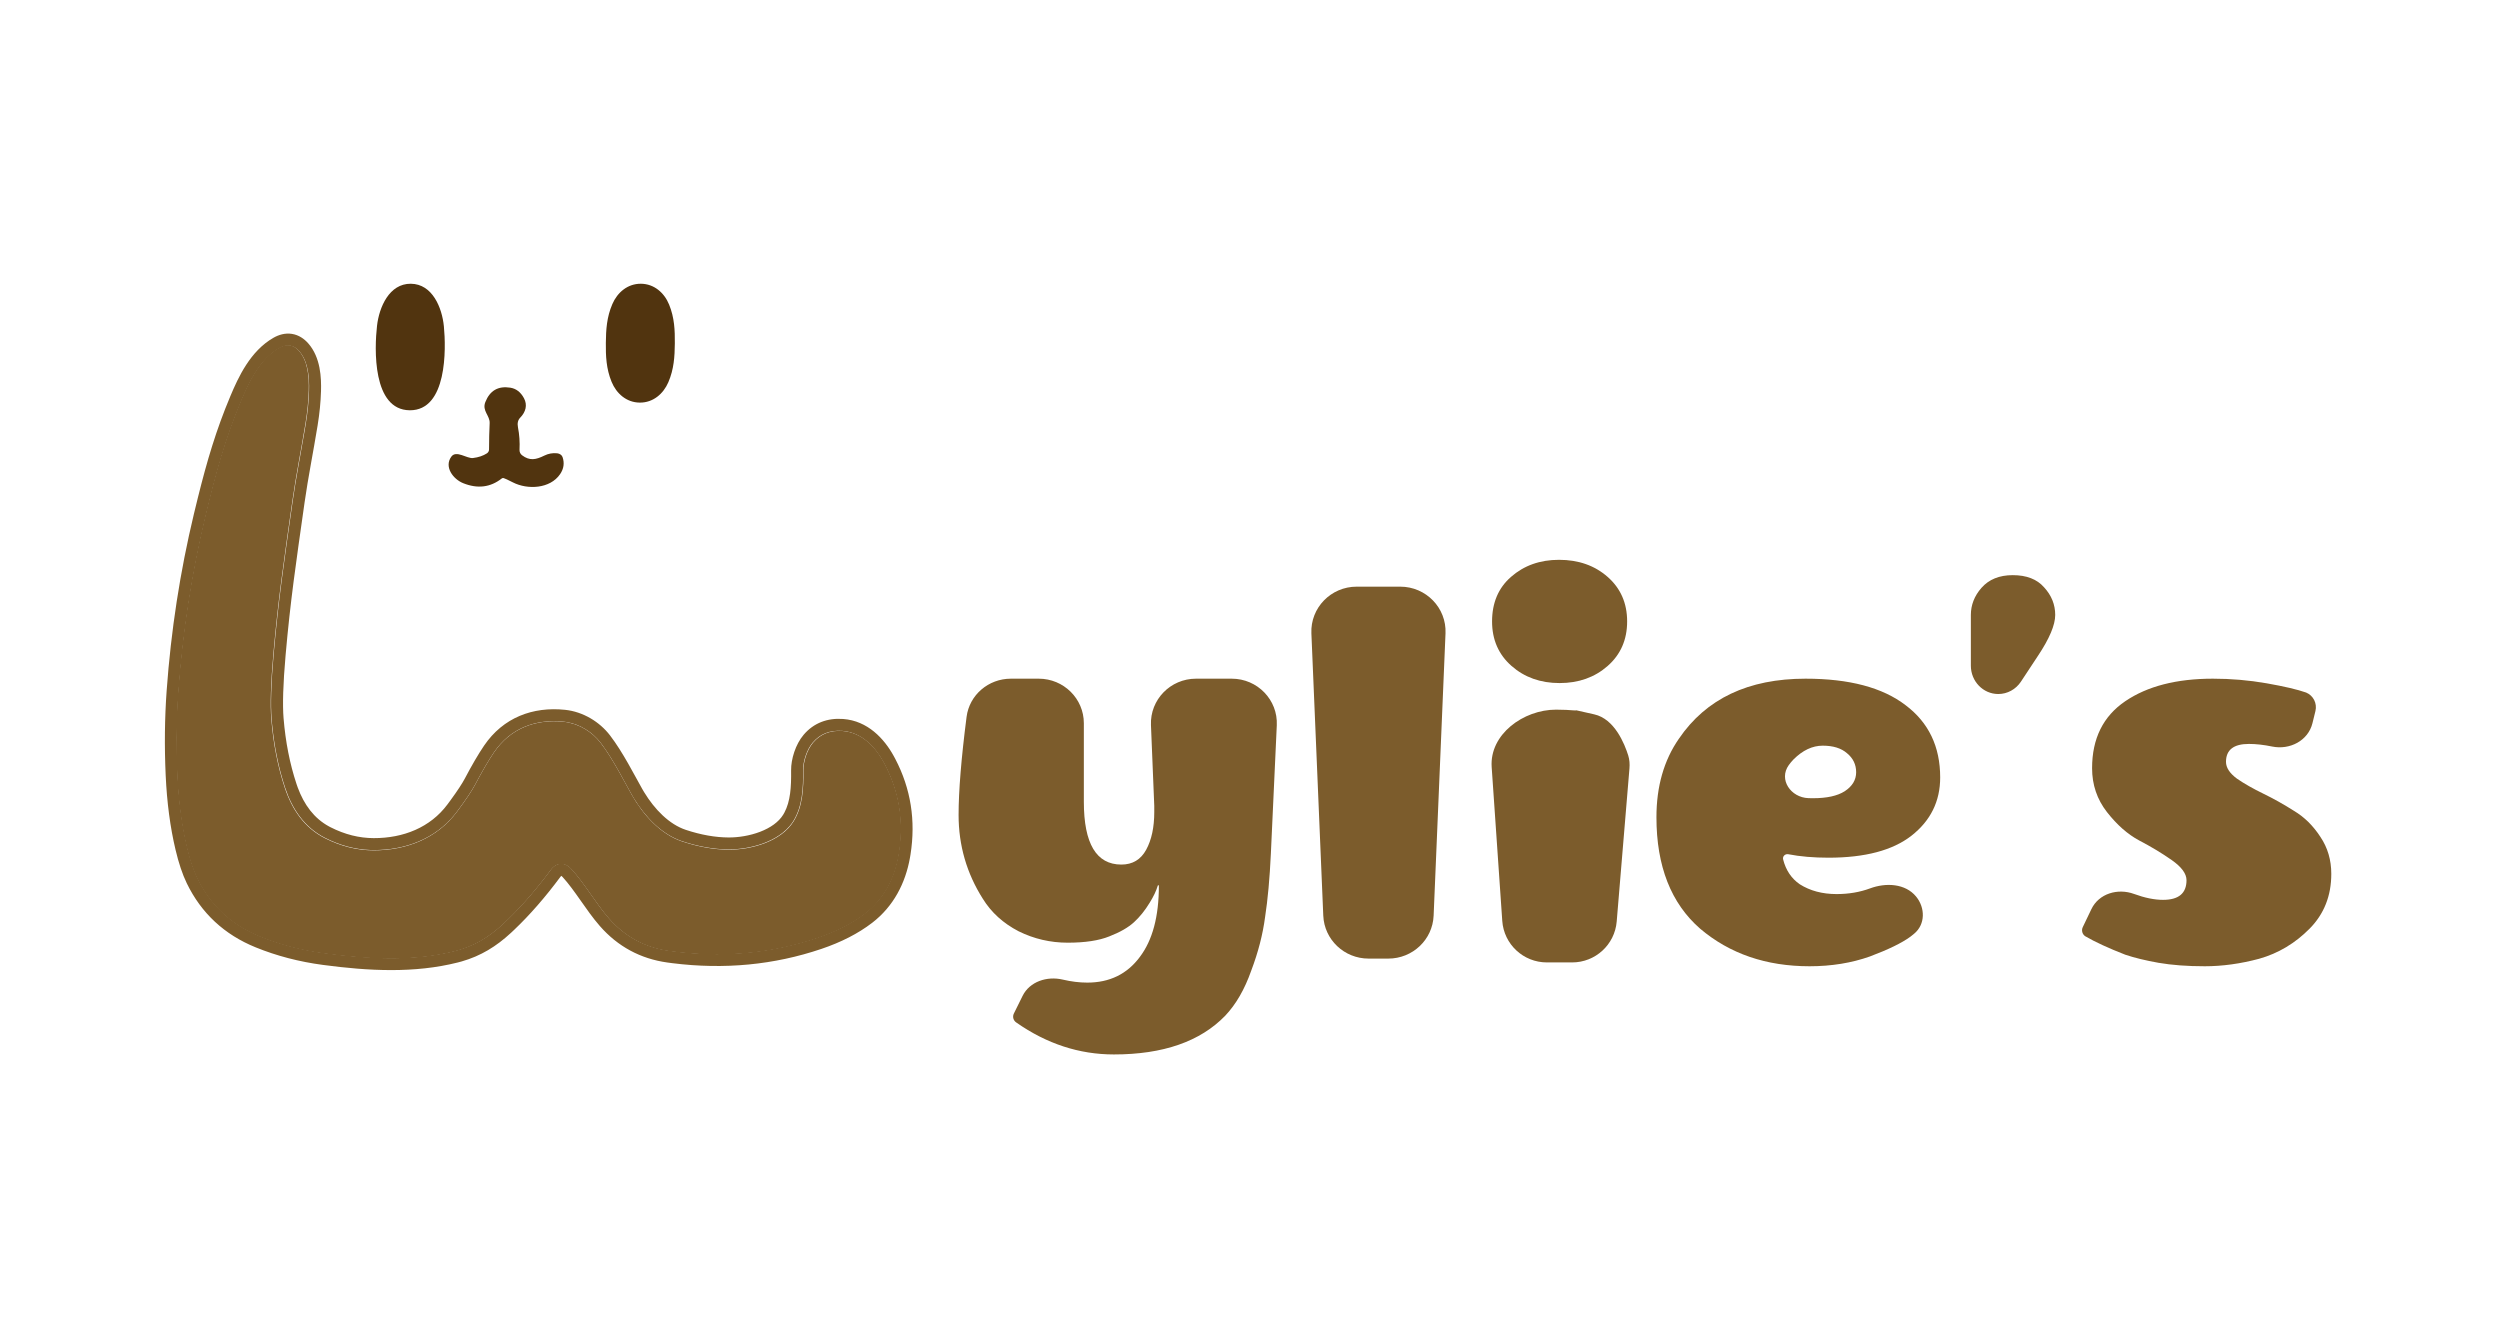
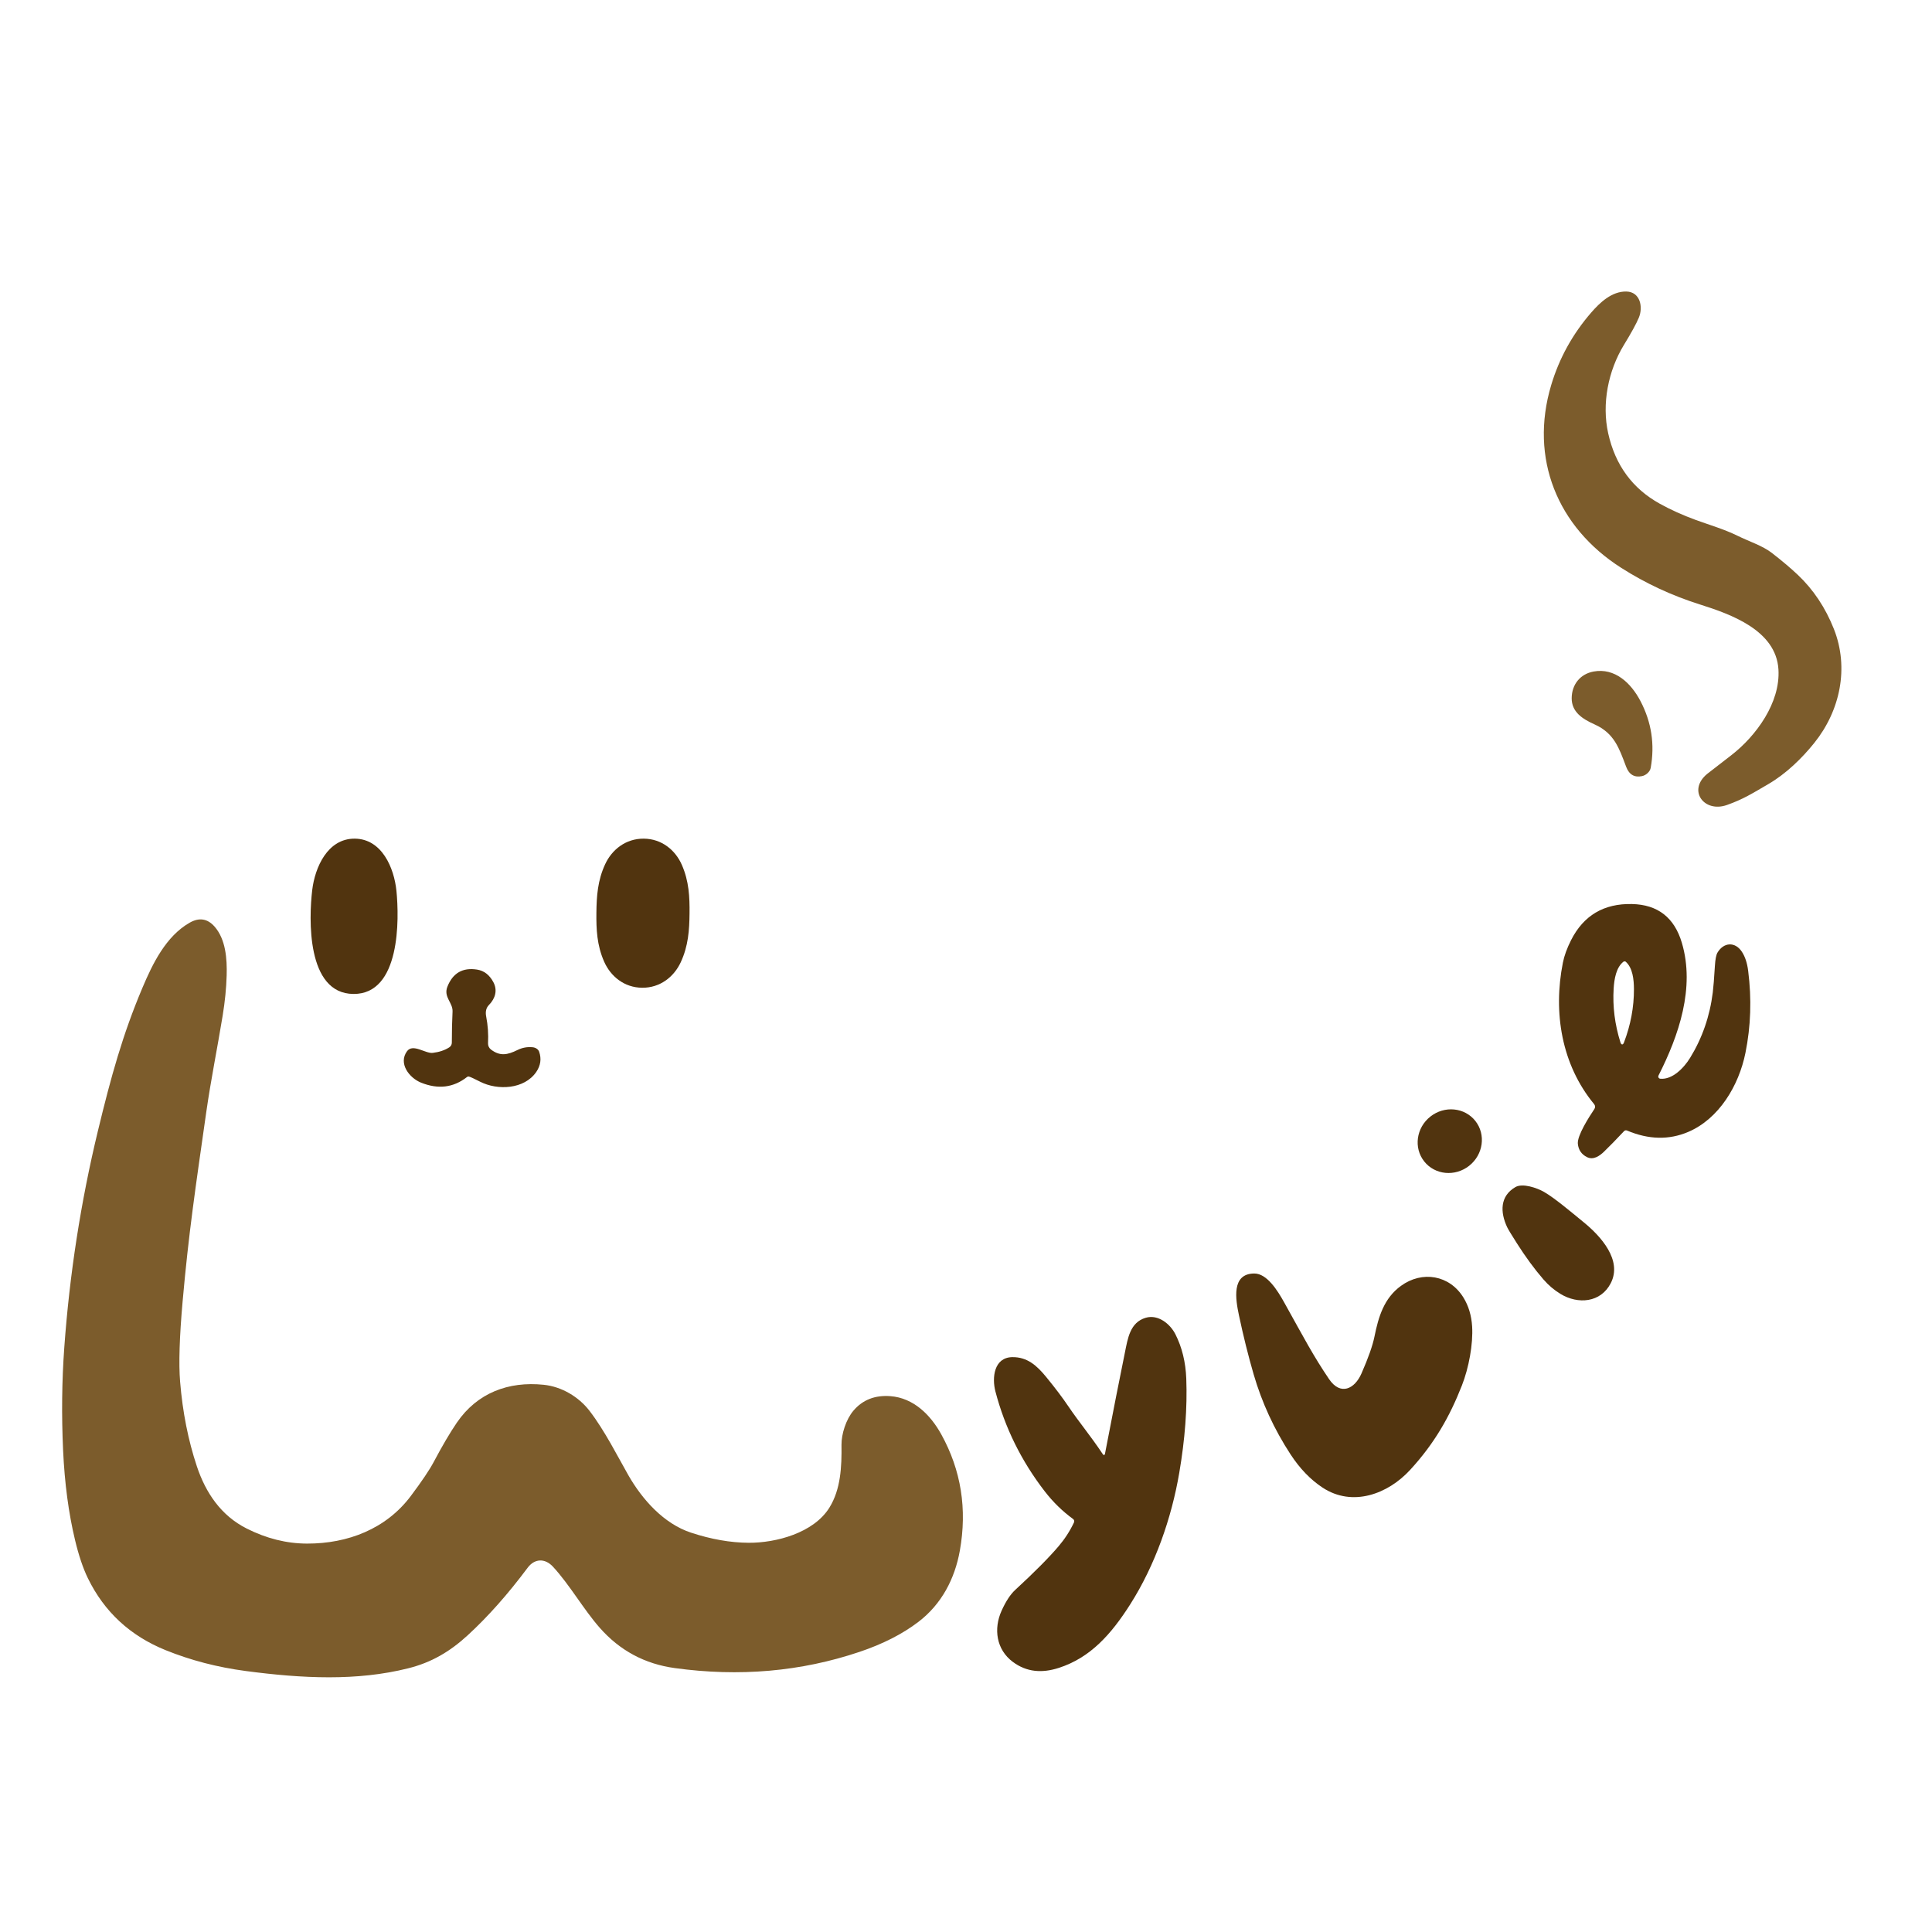
- <svg xmlns="http://www.w3.org/2000/svg" width="652" height="350" viewBox="0 0 652 350" fill="none">
-   <path d="M107.141 74C112.769 74.049 115.288 80.245 115.764 85.097C116.344 91.035 116.627 107.078 106.858 107C97.094 106.917 97.645 90.885 98.329 84.951C98.885 80.113 101.508 73.956 107.141 74Z" fill="#51340F" />
-   <path d="M167.154 74C170.627 74.032 173.257 76.38 174.506 79.439C175.902 82.862 176.03 86.169 175.995 89.583C175.961 92.991 175.765 96.299 174.301 99.694C172.993 102.73 170.314 105.032 166.846 105C163.373 104.972 160.743 102.62 159.494 99.561C158.098 96.143 157.97 92.835 158.005 89.422C158.039 86.009 158.235 82.701 159.699 79.311C161.007 76.27 163.686 73.973 167.154 74Z" fill="#51340F" />
-   <path d="M148.989 226.65C147.326 224.841 145.149 224.886 143.674 226.877C139.547 232.441 135.361 237.187 131.117 241.113C127.365 244.582 123.505 246.87 118.604 248.106C107.874 250.813 96.422 250.26 84.542 248.674C78.596 247.883 72.995 246.419 67.74 244.281C60.29 241.253 54.844 236.185 51.402 229.076C50.382 226.968 49.482 224.273 48.702 220.992C47.356 215.339 46.524 209.037 46.205 202.086C45.866 194.644 45.948 187.42 46.451 180.413C47.567 164.88 49.915 149.644 53.495 134.704C56.249 123.226 58.692 114.336 62.843 104.453C64.971 99.388 67.764 93.557 72.765 90.691C74.759 89.551 76.495 89.821 77.972 91.501C80.336 94.19 80.627 98.34 80.524 101.849C80.448 104.521 80.167 107.354 79.68 110.348C78.53 117.405 77.217 123.858 76.249 130.648C73.969 146.737 72.552 156.224 71.284 170.629C70.622 178.14 70.446 183.793 70.756 187.588C71.279 194.015 72.454 199.981 74.28 205.486C76.136 211.074 79.349 215.863 84.709 218.585C88.859 220.697 93.086 221.759 97.39 221.773C105.904 221.797 113.974 218.684 119.157 211.732C121.477 208.619 123.078 206.227 123.96 204.557C125.773 201.114 127.395 198.339 128.826 196.23C133.081 189.974 139.636 187.469 147.05 188.245C150.84 188.64 154.404 190.805 156.635 193.715C159.829 197.876 162.662 203.558 164.784 207.299C167.711 212.458 172.233 217.572 177.953 219.465C182.185 220.865 186.216 221.577 190.046 221.6C195.797 221.639 203.684 219.524 206.986 214.188C209.375 210.323 209.587 205.54 209.528 200.925C209.503 198.652 210.481 195.543 212.045 193.695C213.974 191.422 216.55 190.406 219.775 190.646C224.652 191.012 228.201 194.595 230.461 198.706C234.627 206.283 235.925 214.476 234.356 223.285C233.299 229.205 230.54 234.556 225.664 238.302C222.33 240.861 218.214 242.971 213.314 244.632C201.024 248.796 188.095 249.936 174.528 248.051C168.253 247.182 163.017 244.353 158.822 239.567C155.386 235.648 152.524 230.499 148.989 226.65Z" fill="#7C5C2C" />
-   <path d="M71.301 88.102C72.721 87.29 74.37 86.803 76.126 87.076C77.894 87.352 79.312 88.326 80.396 89.558C83.639 93.245 83.822 98.555 83.719 102.039C83.638 104.86 83.342 107.826 82.837 110.933V110.935C81.656 118.174 80.385 124.362 79.419 131.139L79.421 131.14C77.141 147.225 75.739 156.615 74.481 170.901C73.823 178.361 73.667 183.792 73.953 187.31H73.955C74.46 193.508 75.589 199.218 77.326 204.454L77.654 205.393C79.307 209.864 81.89 213.401 85.787 215.525L86.196 215.739L86.197 215.741C89.942 217.646 93.684 218.572 97.454 218.583L97.445 221.698L96.639 221.683C92.618 221.548 88.665 220.493 84.781 218.517C79.427 215.798 76.218 211.016 74.365 205.435C72.655 200.282 71.517 194.724 70.951 188.761L70.844 187.563C70.535 183.773 70.711 178.128 71.371 170.628C72.638 156.244 74.054 146.77 76.332 130.704C77.177 124.772 78.287 119.097 79.32 113.051L79.758 110.435C80.244 107.444 80.525 104.614 80.6 101.946C80.7 98.552 80.43 94.557 78.266 91.87L78.052 91.615C76.576 89.937 74.842 89.668 72.85 90.806C67.857 93.668 65.067 99.49 62.942 104.547C58.796 114.416 56.356 123.293 53.605 134.755C50.029 149.673 47.685 164.888 46.571 180.398L46.402 183.032C46.054 189.202 46.028 195.538 46.324 202.04C46.643 208.981 47.474 215.275 48.818 220.92C49.597 224.195 50.496 226.886 51.515 228.991C54.952 236.09 60.392 241.151 67.832 244.174C73.081 246.309 78.674 247.771 84.613 248.561C96.108 250.095 107.2 250.663 117.626 248.238L118.633 247.993C123.527 246.76 127.382 244.475 131.128 241.011C135.103 237.335 139.026 232.941 142.896 227.828L143.669 226.796C145.143 224.808 147.318 224.762 148.98 226.568C152.509 230.412 155.367 235.554 158.798 239.467C162.988 244.247 168.218 247.072 174.485 247.94C188.035 249.822 200.947 248.682 213.221 244.524C218.115 242.866 222.226 240.759 225.555 238.203C230.121 234.697 232.829 229.781 234.019 224.31L234.237 223.209C235.756 214.687 234.586 206.743 230.729 199.376L230.348 198.666C228.161 194.689 224.765 191.207 220.127 190.661L219.675 190.617C216.454 190.377 213.881 191.392 211.955 193.662C210.393 195.507 209.416 198.61 209.44 200.88C209.499 205.489 209.288 210.266 206.902 214.124L206.579 214.614C203.113 219.583 195.546 221.565 189.983 221.526C186.158 221.503 182.131 220.792 177.905 219.394C172.549 217.622 168.245 213.023 165.32 208.211L164.753 207.247C162.766 203.745 160.156 198.537 157.209 194.477L156.615 193.682C154.526 190.957 151.267 188.886 147.749 188.313L147.042 188.218C139.638 187.444 133.091 189.946 128.841 196.193C127.412 198.298 125.791 201.07 123.98 204.507C123.099 206.175 121.501 208.564 119.184 211.672L118.691 212.311C113.504 218.806 105.683 221.722 97.445 221.698L97.454 218.583C105.203 218.606 112.224 215.791 116.681 209.812L117.505 208.696C119.339 206.183 120.554 204.319 121.221 203.055C123.06 199.563 124.74 196.682 126.259 194.445L126.261 194.444C131.245 187.116 138.986 184.244 147.365 185.12C152.073 185.611 156.385 188.259 159.091 191.787C162.455 196.17 165.482 202.211 167.468 205.71L168 206.614C170.726 211.094 174.525 214.994 178.888 216.437C182.853 217.749 186.553 218.391 190.003 218.412H190.004C192.524 218.429 195.538 217.967 198.24 216.93C200.964 215.885 203.08 214.372 204.247 212.488L204.577 211.913C206.139 208.986 206.376 205.266 206.32 200.921V200.915C206.288 197.988 207.471 194.133 209.573 191.651L209.574 191.648C212.206 188.546 215.787 187.204 219.906 187.511H219.908C226.312 187.991 230.604 192.66 233.082 197.166L233.497 197.939C237.548 205.678 238.859 214.024 237.458 222.868L237.308 223.755C236.145 230.273 233.06 236.371 227.458 240.673C223.803 243.479 219.369 245.731 214.224 247.475C201.862 251.662 188.895 252.893 175.365 251.198L174.055 251.024C167.04 250.052 161.132 246.859 156.45 241.519C154.601 239.41 152.926 236.993 151.371 234.781C149.772 232.506 148.287 230.424 146.681 228.675C146.554 228.537 146.449 228.461 146.382 228.418C146.332 228.463 146.262 228.536 146.178 228.649H146.176C142.225 233.976 138.193 238.607 134.074 242.523L133.249 243.297C129.435 246.822 125.411 249.307 120.409 250.742L119.396 251.014C108.095 253.865 96.184 253.248 84.2 251.648V251.647C78.014 250.824 72.162 249.3 66.655 247.059V247.058C58.514 243.75 52.487 238.152 48.707 230.348L48.706 230.346C47.556 227.971 46.594 225.047 45.784 221.639C44.387 215.772 43.533 209.282 43.208 202.183V202.182C42.864 194.637 42.947 187.301 43.459 180.176C44.585 164.499 46.956 149.115 50.572 134.03L51.599 129.82C53.984 120.232 56.352 112.182 60.066 103.343C62.149 98.384 65.271 91.559 71.298 88.105L71.301 88.102Z" fill="#7C5C2C" />
-   <path d="M130.871 124.773C127.906 127.114 124.544 127.526 120.786 126.009C118.184 124.956 115.755 121.762 117.71 119.088C118.999 117.328 121.763 119.651 123.357 119.454C124.789 119.281 125.999 118.873 126.986 118.232C127.158 118.119 127.298 117.967 127.396 117.79C127.493 117.612 127.544 117.414 127.544 117.212C127.547 114.679 127.6 112.398 127.702 110.368C127.805 108.382 125.668 107.179 126.571 104.875C127.753 101.868 129.92 100.611 133.072 101.104C134.609 101.345 135.806 102.267 136.661 103.87C137.599 105.63 137.12 107.444 135.679 108.916C135.073 109.538 134.876 110.384 135.087 111.455C135.458 113.36 135.593 115.317 135.491 117.328C135.478 117.596 135.531 117.864 135.646 118.109C135.761 118.353 135.935 118.567 136.153 118.732C138.132 120.228 139.747 119.915 141.963 118.819C143.019 118.296 144.135 118.096 145.31 118.218C145.64 118.253 145.948 118.366 146.197 118.543C146.447 118.719 146.627 118.952 146.717 119.213C147.247 120.772 147.033 122.253 146.075 123.657C143.459 127.496 137.575 127.76 133.764 125.807C132.506 125.163 131.7 124.788 131.345 124.682C131.264 124.658 131.179 124.654 131.096 124.67C131.013 124.686 130.936 124.721 130.871 124.773Z" fill="#51340F" />
-   <path d="M608 227.904C608 233.627 606.11 238.396 602.329 242.211C598.548 246.026 594.17 248.637 589.195 250.042C584.32 251.347 579.594 252 575.017 252C570.44 252 566.411 251.699 562.929 251.096C559.546 250.494 556.66 249.791 554.272 248.988C549.895 247.281 546.412 245.675 543.825 244.169C543.056 243.651 542.782 242.639 543.185 241.798L545.433 237.107C547.391 233.021 552.324 231.59 556.552 233.138C559.36 234.167 561.884 234.681 564.123 234.681C568.202 234.681 570.241 232.974 570.241 229.56C570.241 227.853 568.948 226.096 566.361 224.289C563.774 222.482 560.939 220.775 557.854 219.169C554.869 217.562 552.084 215.102 549.497 211.789C546.91 208.476 545.616 204.661 545.616 200.343C545.616 192.612 548.502 186.789 554.272 182.873C560.043 178.958 567.655 177 577.107 177C581.882 177 586.559 177.402 591.136 178.205C595.712 179.008 599.145 179.811 601.433 180.614C603.319 181.393 604.354 183.449 603.864 185.445L603.089 188.604C601.967 193.18 597.168 195.638 592.591 194.698C590.382 194.245 588.354 194.018 586.509 194.018C582.529 194.018 580.539 195.574 580.539 198.687C580.539 200.193 581.484 201.649 583.375 203.054C585.265 204.359 587.554 205.665 590.24 206.97C592.926 208.275 595.613 209.781 598.299 211.488C600.986 213.094 603.274 215.353 605.164 218.265C607.055 221.076 608 224.289 608 227.904Z" fill="#7C5C2C" />
-   <path d="M521.149 181C517.201 181 514 177.694 514 173.616V160.383C514 157.775 514.923 155.417 516.768 153.311C518.711 151.104 521.43 150 524.927 150C528.521 150 531.241 151.053 533.086 153.16C535.029 155.267 536 157.675 536 160.383C536 162.992 534.494 166.553 531.483 171.068L527.056 177.776C525.724 179.793 523.513 181 521.149 181Z" fill="#7C5C2C" />
-   <path d="M471.927 252C460.619 252 451.113 248.737 443.408 242.211C435.803 235.584 432 225.896 432 213.145C432 205.112 433.951 198.285 437.854 192.663C444.959 182.221 455.966 177 470.876 177C482.284 177 490.99 179.309 496.994 183.928C502.998 188.446 506 194.721 506 202.753C506 208.978 503.498 214.048 498.495 217.964C493.592 221.779 486.387 223.687 476.88 223.687C472.978 223.687 469.475 223.386 466.373 222.783C465.56 222.635 464.838 223.33 465.04 224.135C465.741 226.934 467.186 229.094 469.375 230.614C472.077 232.321 475.279 233.175 478.982 233.175C482.134 233.175 485.045 232.679 487.717 231.689C491.855 230.155 496.901 230.404 499.711 233.815C502.136 236.759 502.151 241.081 499.211 243.507C498.88 243.78 498.541 244.051 498.195 244.319C495.993 245.926 492.491 247.633 487.688 249.44C482.884 251.147 477.631 252 471.927 252ZM484.085 201.398C484.085 199.39 483.285 197.733 481.684 196.428C480.183 195.122 478.081 194.47 475.379 194.47C472.677 194.47 470.126 195.675 467.724 198.084C467.271 198.559 466.862 199.051 466.498 199.561C463.819 203.312 467.032 207.993 471.628 208.154C472.019 208.168 472.419 208.175 472.828 208.175C476.43 208.175 479.182 207.572 481.083 206.367C483.085 205.062 484.085 203.406 484.085 201.398Z" fill="#7C5C2C" />
-   <path fill-rule="evenodd" clip-rule="evenodd" d="M394.207 173.679C397.59 176.655 401.769 178.144 406.745 178.144C411.72 178.144 415.899 176.655 419.282 173.679C422.666 170.703 424.357 166.834 424.357 162.072C424.357 157.31 422.666 153.441 419.282 150.464C415.899 147.488 411.67 146 406.595 146C401.62 146 397.441 147.488 394.057 150.464C390.774 153.341 389.132 157.211 389.132 162.072C389.132 166.834 390.824 170.703 394.207 173.679Z" fill="#7C5C2C" />
-   <path d="M415.775 186.304C421.057 187.474 423.681 193.946 424.649 197.047C424.99 198.137 425.055 199.283 424.961 200.42L421.635 240.336C421.133 246.363 416.08 251 410.014 251H403.424C397.294 251 392.211 246.268 391.791 240.17L389.028 200.053C388.442 191.548 397.27 185.076 405.821 185.076C407.962 185.076 409.28 185.18 410.273 185.259C412.279 185.419 408.778 184.753 415.775 186.304Z" fill="#7C5C2C" />
-   <path d="M365.181 153C371.901 153 377.269 158.528 376.99 165.162L373.889 238.809C373.625 245.063 368.416 250 362.08 250H356.92C350.584 250 345.375 245.063 345.111 238.809L342.01 165.162C341.731 158.528 347.099 153 353.819 153H365.181Z" fill="#7C5C2C" />
-   <path d="M302.236 230.982C302.236 230.855 301.996 230.827 301.96 230.949C301.552 232.328 300.842 233.825 299.828 235.443C298.624 237.426 297.269 239.111 295.763 240.499C294.258 241.887 292.1 243.126 289.29 244.217C286.581 245.308 282.968 245.853 278.452 245.853C273.935 245.853 269.67 244.861 265.656 242.879C261.642 240.797 258.53 237.971 256.323 234.402C252.108 227.76 250 220.473 250 212.542C250 206.311 250.695 197.784 252.084 186.958C252.819 181.234 257.794 177 263.635 177H270.906C277.401 177 282.667 182.202 282.667 188.618V209.121C282.667 220.027 285.928 225.48 292.452 225.48C295.362 225.48 297.52 224.191 298.925 221.613C300.33 219.035 301.032 215.764 301.032 211.798C301.032 211.302 301.032 210.757 301.032 210.162L300.171 189.086C299.902 182.492 305.241 177 311.922 177H321.239C327.945 177 333.293 182.53 332.988 189.147L331.441 222.654C331.14 229.098 330.638 234.6 329.935 239.161C329.333 243.721 328.129 248.381 326.322 253.14C324.616 257.997 322.358 261.914 319.548 264.888C313.025 271.629 303.34 275 290.495 275C281.462 275 272.982 272.224 265.054 266.672C264.278 266.161 264.004 265.162 264.413 264.335L266.687 259.735C268.542 255.984 273.067 254.51 277.177 255.482C279.38 256.002 281.511 256.263 283.57 256.263C289.391 256.263 293.957 254.032 297.269 249.571C300.581 245.208 302.236 239.012 302.236 230.982Z" fill="#7C5C2C" />
+ <svg xmlns="http://www.w3.org/2000/svg" width="311" height="311" viewBox="0 0 311 311" fill="none">
+   <path d="M261.8 46.927C264.034 46.975 264.528 49.426 263.806 51.143C263.404 52.106 262.607 53.561 261.417 55.508C258.861 59.692 257.824 65.021 258.874 69.746C260.009 74.868 262.779 78.648 267.185 81.087C268.938 82.057 270.859 82.924 272.947 83.689C274.947 84.423 277.531 85.179 279.657 86.225C281.616 87.188 283.718 87.844 285.202 88.992C286.828 90.25 288.222 91.427 289.384 92.522C291.904 94.903 293.846 97.816 295.211 101.261C297.679 107.513 296.217 114.393 292.065 119.573C290.07 122.066 287.493 124.559 284.699 126.19C282.051 127.733 280.648 128.639 277.99 129.583C274.321 130.887 271.58 127.23 274.825 124.564C274.85 124.545 276.141 123.547 278.696 121.568C282.679 118.486 286.62 113.107 286.281 107.747C285.888 101.477 278.671 98.892 273.653 97.306C269.118 95.876 264.886 93.906 260.957 91.398C250.688 84.846 246.176 73.795 249.696 62.002C250.992 57.666 253.145 53.765 256.155 50.3C257.54 48.707 259.46 46.88 261.8 46.927Z" fill="#7C5C2C" />
+   <path d="M264.315 124.936C263.088 125.191 262.237 124.685 261.762 123.421C260.637 120.433 259.853 118.03 256.682 116.609C254.742 115.74 252.98 114.622 253 112.371C253.02 110.209 254.346 108.499 256.524 108.098C259.94 107.471 262.553 109.944 264.078 112.866C265.851 116.259 266.398 119.841 265.717 123.612C265.61 124.215 264.98 124.8 264.315 124.936Z" fill="#7C5C2C" />
+   <path d="M57.109 135C61.487 135.037 63.446 139.731 63.816 143.407C64.268 147.906 64.487 160.059 56.89 160C49.296 159.937 49.724 147.791 50.256 143.297C50.688 139.631 52.728 134.967 57.109 135Z" fill="#51340F" />
+   <path d="M103.629 135C106.523 135.025 108.714 136.842 109.755 139.211C110.919 141.861 111.025 144.421 110.996 147.064C110.968 149.703 110.804 152.264 109.584 154.892C108.494 157.243 106.261 159.025 103.371 159C100.477 158.978 98.285 157.157 97.245 154.789C96.081 152.143 95.975 149.582 96.004 146.94C96.032 144.297 96.196 141.736 97.416 139.112C98.506 136.757 100.739 134.979 103.629 135Z" fill="#51340F" />
+   <path d="M261.902 181.984C261.822 181.95 261.734 181.942 261.649 181.96C261.564 181.978 261.487 182.021 261.427 182.085C260.196 183.4 259.116 184.506 258.187 185.403C257.502 186.061 256.503 186.777 255.48 186.272C254.588 185.836 254.092 185.118 253.991 184.119C253.863 182.815 255.767 179.841 256.656 178.514C256.733 178.399 256.771 178.262 256.764 178.123C256.757 177.984 256.706 177.852 256.617 177.745C251.363 171.389 249.992 162.984 251.581 154.972C251.804 153.848 252.244 152.637 252.9 151.338C254.911 147.361 258.18 145.423 262.707 145.526C266.852 145.619 269.527 147.698 270.733 151.762C272.878 158.983 270.253 166.677 266.973 173.135C266.947 173.185 266.934 173.241 266.935 173.298C266.936 173.355 266.95 173.411 266.978 173.461C267.005 173.511 267.045 173.553 267.092 173.585C267.14 173.617 267.195 173.637 267.252 173.643C269.201 173.835 271.058 171.917 272.061 170.287C274.019 167.094 275.236 163.583 275.712 159.754C275.816 158.92 275.93 157.497 276.052 155.486C276.117 154.419 276.256 153.705 276.469 153.345C277.464 151.671 279.296 151.548 280.388 153.195C280.908 153.978 281.249 155.007 281.409 156.281C281.983 160.801 281.837 165.2 280.971 169.479C279.905 174.769 276.708 180.091 271.767 182.205C268.667 183.53 265.379 183.456 261.902 181.984ZM261.124 168.125C261.237 168.128 261.334 168.024 261.416 167.812C262.493 164.992 263.029 162.132 263.021 159.231C263.016 157.718 262.833 155.762 261.657 154.776C261.648 154.768 261.602 154.762 261.52 154.759C261.439 154.758 261.393 154.761 261.384 154.768C260.15 155.682 259.849 157.622 259.754 159.135C259.577 162.028 259.941 164.915 260.847 167.796C260.916 168.011 261.009 168.12 261.124 168.125Z" fill="#51340F" />
+   <path d="M89.013 252.196C87.737 250.816 86.067 250.85 84.935 252.369C81.769 256.611 78.558 260.23 75.301 263.224C72.423 265.869 69.462 267.614 65.702 268.555C57.469 270.62 48.684 270.198 39.569 268.989C35.007 268.386 30.71 267.269 26.679 265.639C20.963 263.331 16.785 259.466 14.144 254.046C13.362 252.438 12.671 250.383 12.073 247.881C11.04 243.571 10.402 238.766 10.157 233.466C9.897 227.791 9.96 222.283 10.346 216.94C11.202 205.096 13.003 193.479 15.75 182.087C17.863 173.334 19.738 166.556 22.922 159.02C24.554 155.158 26.698 150.712 30.534 148.527C32.063 147.658 33.395 147.864 34.529 149.145C36.343 151.195 36.566 154.36 36.486 157.035C36.428 159.072 36.213 161.232 35.839 163.515C34.957 168.896 33.949 173.817 33.207 178.994C31.458 191.262 30.371 198.496 29.398 209.479C28.89 215.207 28.755 219.517 28.992 222.411C29.394 227.311 30.295 231.86 31.696 236.058C33.12 240.319 35.585 243.97 39.698 246.046C42.881 247.657 46.124 248.467 49.426 248.477C55.958 248.495 62.15 246.122 66.126 240.82C67.906 238.447 69.134 236.623 69.81 235.349C71.201 232.725 72.446 230.608 73.544 229.001C76.808 224.231 81.837 222.32 87.525 222.912C90.433 223.213 93.167 224.864 94.879 227.083C97.329 230.255 99.502 234.588 101.131 237.441C103.376 241.374 106.845 245.274 111.234 246.717C114.481 247.785 117.573 248.327 120.512 248.345C124.923 248.375 130.975 246.762 133.508 242.693C135.341 239.747 135.504 236.099 135.458 232.58C135.439 230.847 136.189 228.477 137.389 227.068C138.869 225.335 140.845 224.56 143.319 224.743C147.061 225.022 149.784 227.753 151.518 230.888C154.714 236.666 155.71 242.913 154.506 249.63C153.695 254.143 151.578 258.224 147.837 261.08C145.28 263.032 142.122 264.641 138.363 265.907C128.933 269.082 119.015 269.951 108.606 268.514C103.792 267.851 99.775 265.694 96.556 262.045C93.921 259.057 91.724 255.131 89.013 252.196Z" fill="#7C5C2C" />
+   <path d="M75.172 173.373C72.998 175.083 70.532 175.384 67.776 174.276C65.868 173.506 64.087 171.173 65.521 169.218C66.466 167.932 68.493 169.63 69.662 169.485C70.712 169.359 71.599 169.061 72.323 168.593C72.449 168.51 72.552 168.399 72.624 168.269C72.695 168.139 72.732 167.994 72.732 167.847C72.734 165.996 72.773 164.329 72.848 162.846C72.924 161.394 71.356 160.516 72.019 158.832C72.885 156.634 74.475 155.715 76.787 156.076C77.913 156.252 78.791 156.926 79.418 158.097C80.106 159.384 79.755 160.709 78.698 161.784C78.254 162.239 78.109 162.858 78.263 163.64C78.536 165.032 78.635 166.463 78.56 167.932C78.55 168.128 78.589 168.324 78.674 168.503C78.758 168.681 78.886 168.838 79.045 168.958C80.497 170.051 81.681 169.823 83.306 169.021C84.081 168.639 84.899 168.493 85.761 168.582C86.002 168.608 86.228 168.691 86.411 168.82C86.594 168.949 86.727 169.119 86.792 169.31C87.181 170.448 87.024 171.531 86.322 172.557C84.403 175.362 80.088 175.556 77.293 174.128C76.371 173.657 75.78 173.383 75.519 173.306C75.46 173.289 75.398 173.286 75.337 173.297C75.276 173.309 75.22 173.335 75.172 173.373Z" fill="#51340F" />
+   <path d="M236.499 187.657C238.773 185.859 239.219 182.63 237.493 180.444C235.767 178.257 232.524 177.942 230.249 179.74C227.974 181.537 227.529 184.767 229.255 186.953C230.981 189.139 234.224 189.454 236.499 187.657Z" fill="#51340F" />
+   <path d="M243.936 191.091C245.095 190.414 247.42 191.219 248.544 191.865C250.241 192.842 252.807 195.012 254.971 196.783C257.655 198.977 261.195 202.842 259.292 206.553C257.672 209.711 254.016 210 251.198 208.287C250.171 207.664 249.252 206.883 248.442 205.943C247 204.274 245.575 202.333 244.168 200.121C243.282 198.728 242.762 197.868 242.609 197.539C241.476 195.124 241.44 192.543 243.936 191.091Z" fill="#51340F" />
+   <path d="M221.254 215.146C221.895 211.977 222.781 208.974 225.518 206.989C228.946 204.501 233.327 205.253 235.562 208.85C236.388 210.186 236.859 211.736 236.973 213.501C237.151 216.367 236.436 220.198 235.325 223.03C233.346 228.071 230.901 232.37 226.979 236.628C223.411 240.508 217.716 242.629 212.908 239.472C210.957 238.191 209.23 236.397 207.727 234.091C205.107 230.077 203.134 225.795 201.807 221.245C200.939 218.26 200.148 215.086 199.436 211.723C198.896 209.171 198.192 205.023 201.896 205C203.956 204.985 205.678 207.787 206.693 209.606C209.915 215.391 211.404 218.254 213.934 221.986C215.796 224.735 218.07 223.574 219.155 221.105C220.264 218.579 220.963 216.593 221.254 215.146Z" fill="#51340F" />
+   <path d="M177.561 234.141C177.579 234.168 177.605 234.188 177.635 234.2C177.665 234.212 177.698 234.215 177.73 234.209C177.762 234.202 177.791 234.187 177.814 234.164C177.837 234.141 177.853 234.112 177.86 234.08C179.2 227.113 180.273 221.664 181.077 217.732C181.545 215.445 181.893 212.872 184.437 212.124C186.43 211.541 188.365 213.108 189.212 214.785C190.278 216.897 190.86 219.281 190.959 221.937C191.133 226.609 190.757 231.654 189.832 237.073C188.588 244.373 185.953 251.93 181.942 258.247C178.918 263.005 175.55 266.859 170.386 268.502C167.758 269.341 165.274 269.188 163.036 267.518C160.386 265.544 159.902 262.212 161.233 259.272C161.916 257.763 162.646 256.651 163.422 255.936C166.527 253.072 168.852 250.731 170.397 248.914C171.405 247.73 172.233 246.45 172.881 245.075C172.924 244.981 172.934 244.874 172.909 244.773C172.883 244.672 172.824 244.584 172.741 244.522C171.032 243.277 169.514 241.795 168.185 240.077C164.413 235.194 161.761 229.825 160.231 223.969C159.664 221.793 159.986 218.51 162.953 218.464C165.373 218.43 166.919 219.833 168.435 221.69C169.854 223.423 171.028 224.978 171.958 226.356C173.864 229.166 175.436 230.954 177.561 234.141Z" fill="#51340F" />
</svg>
